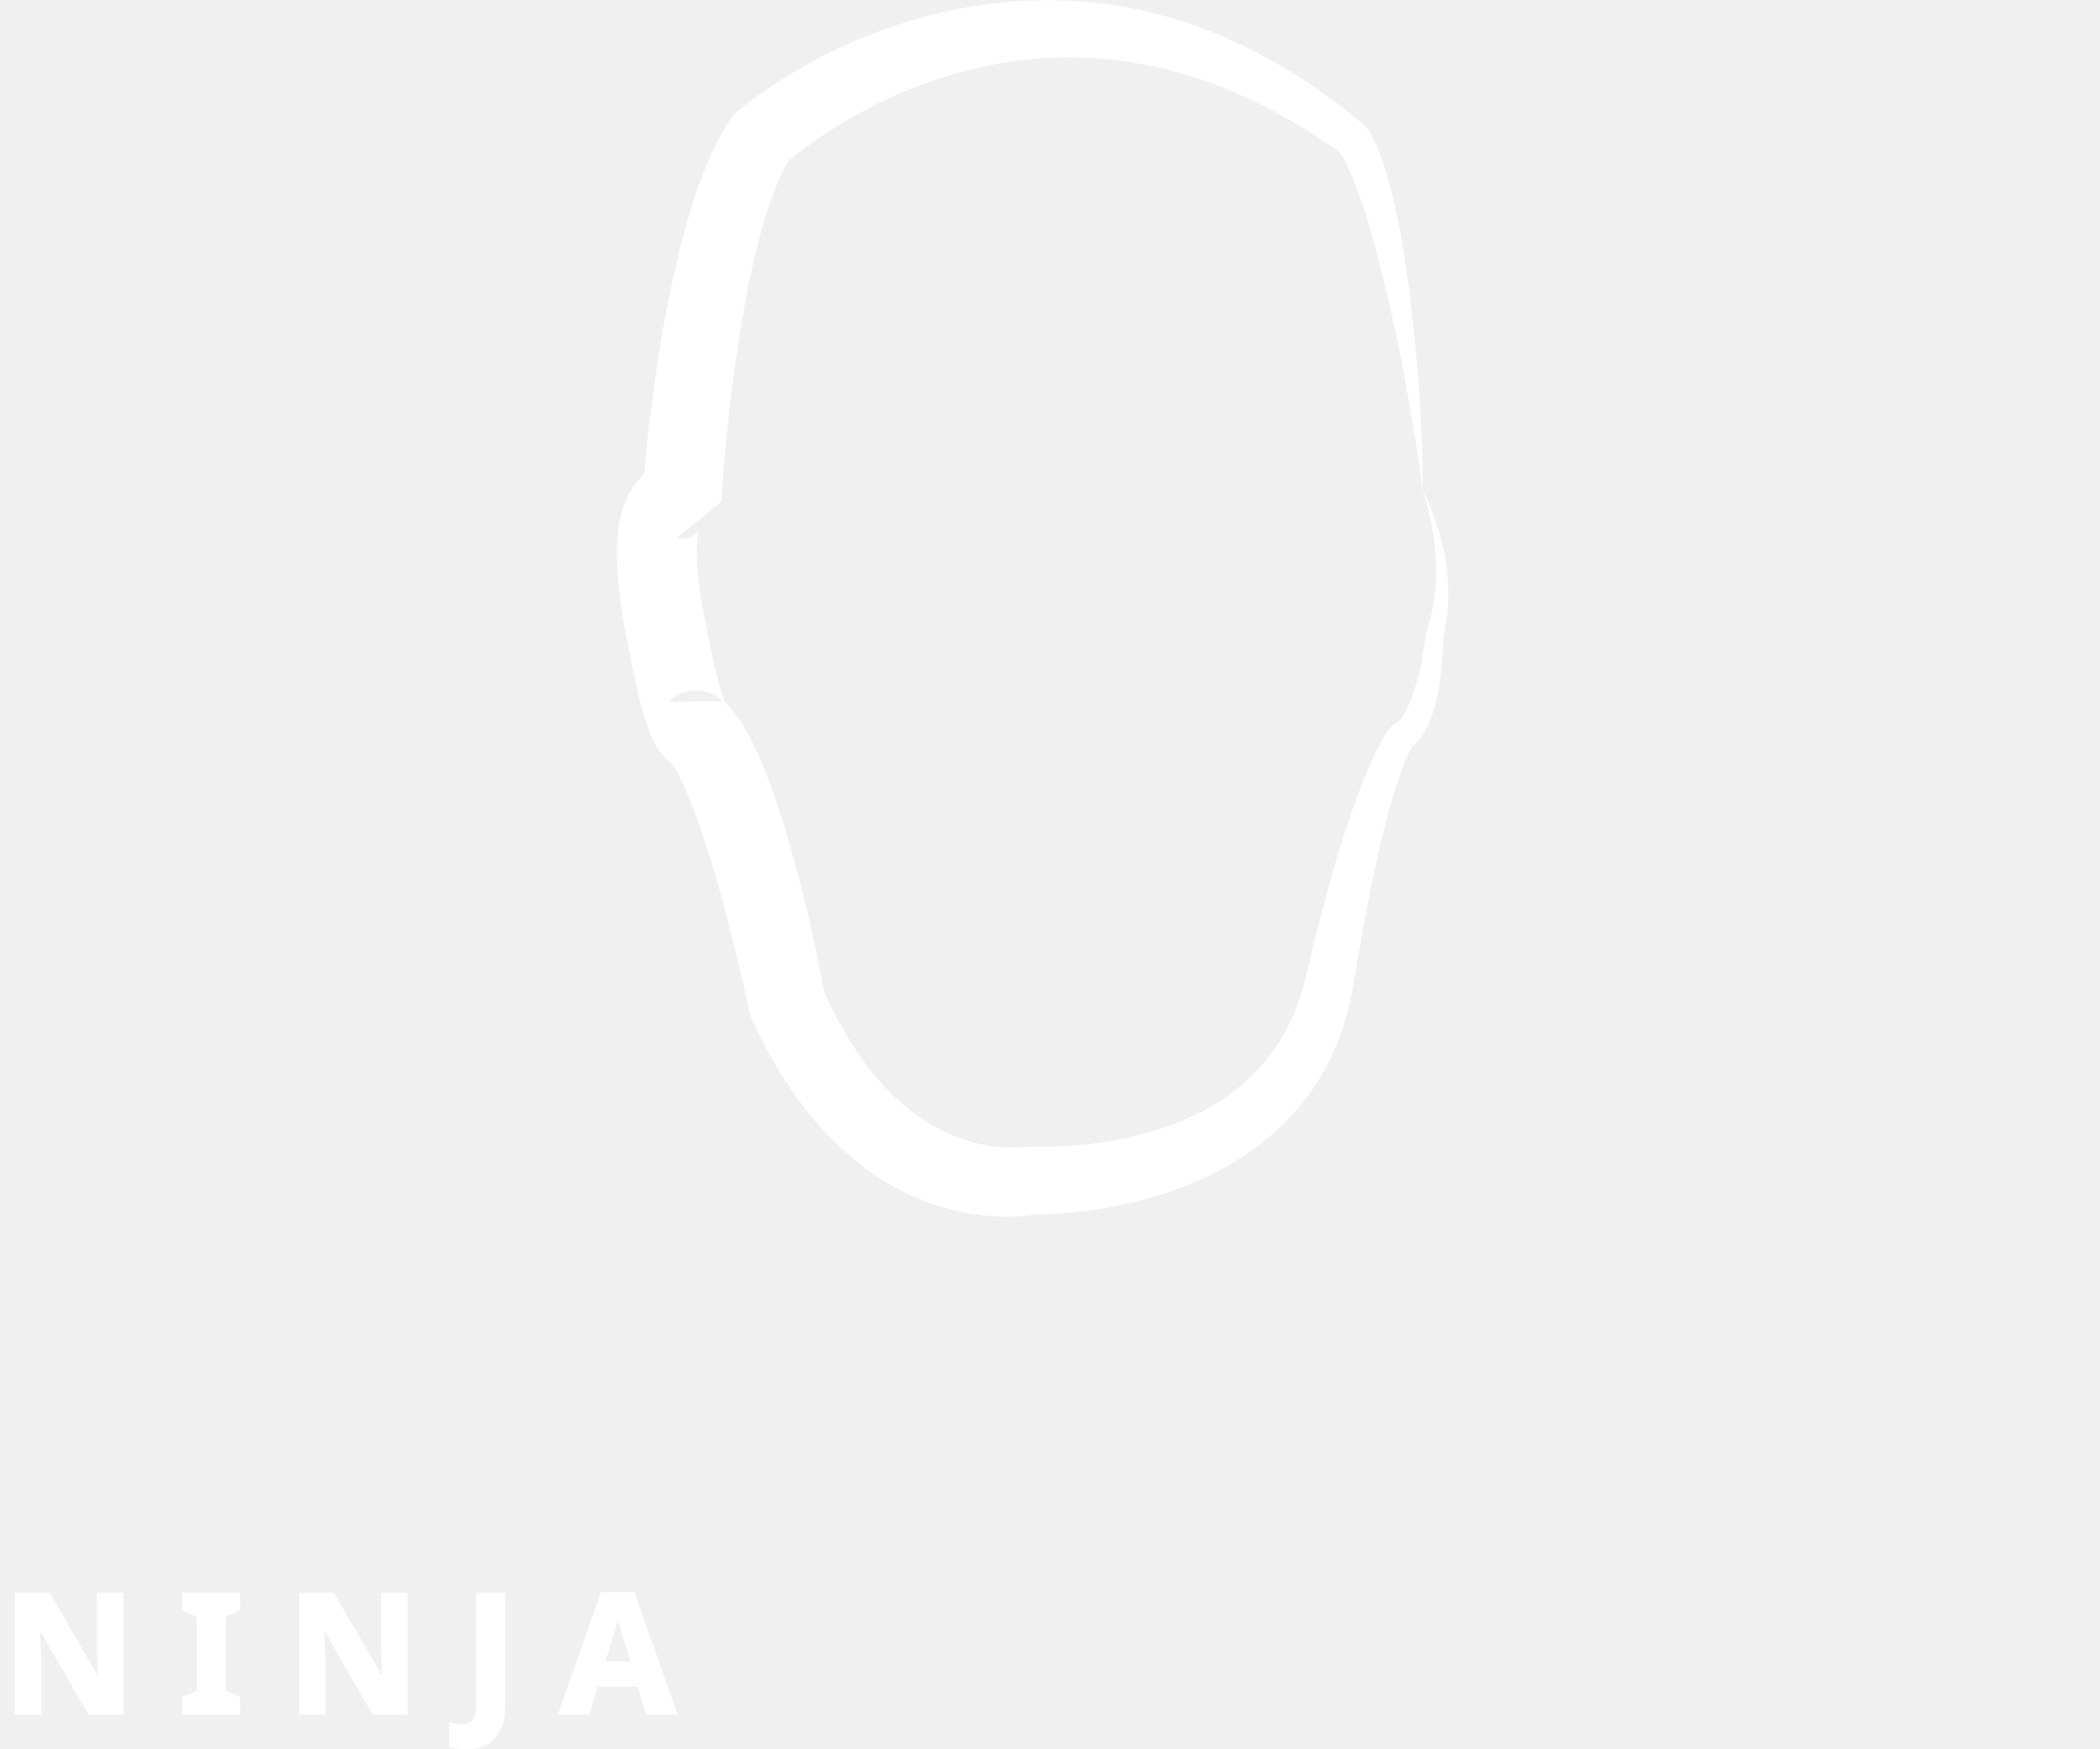
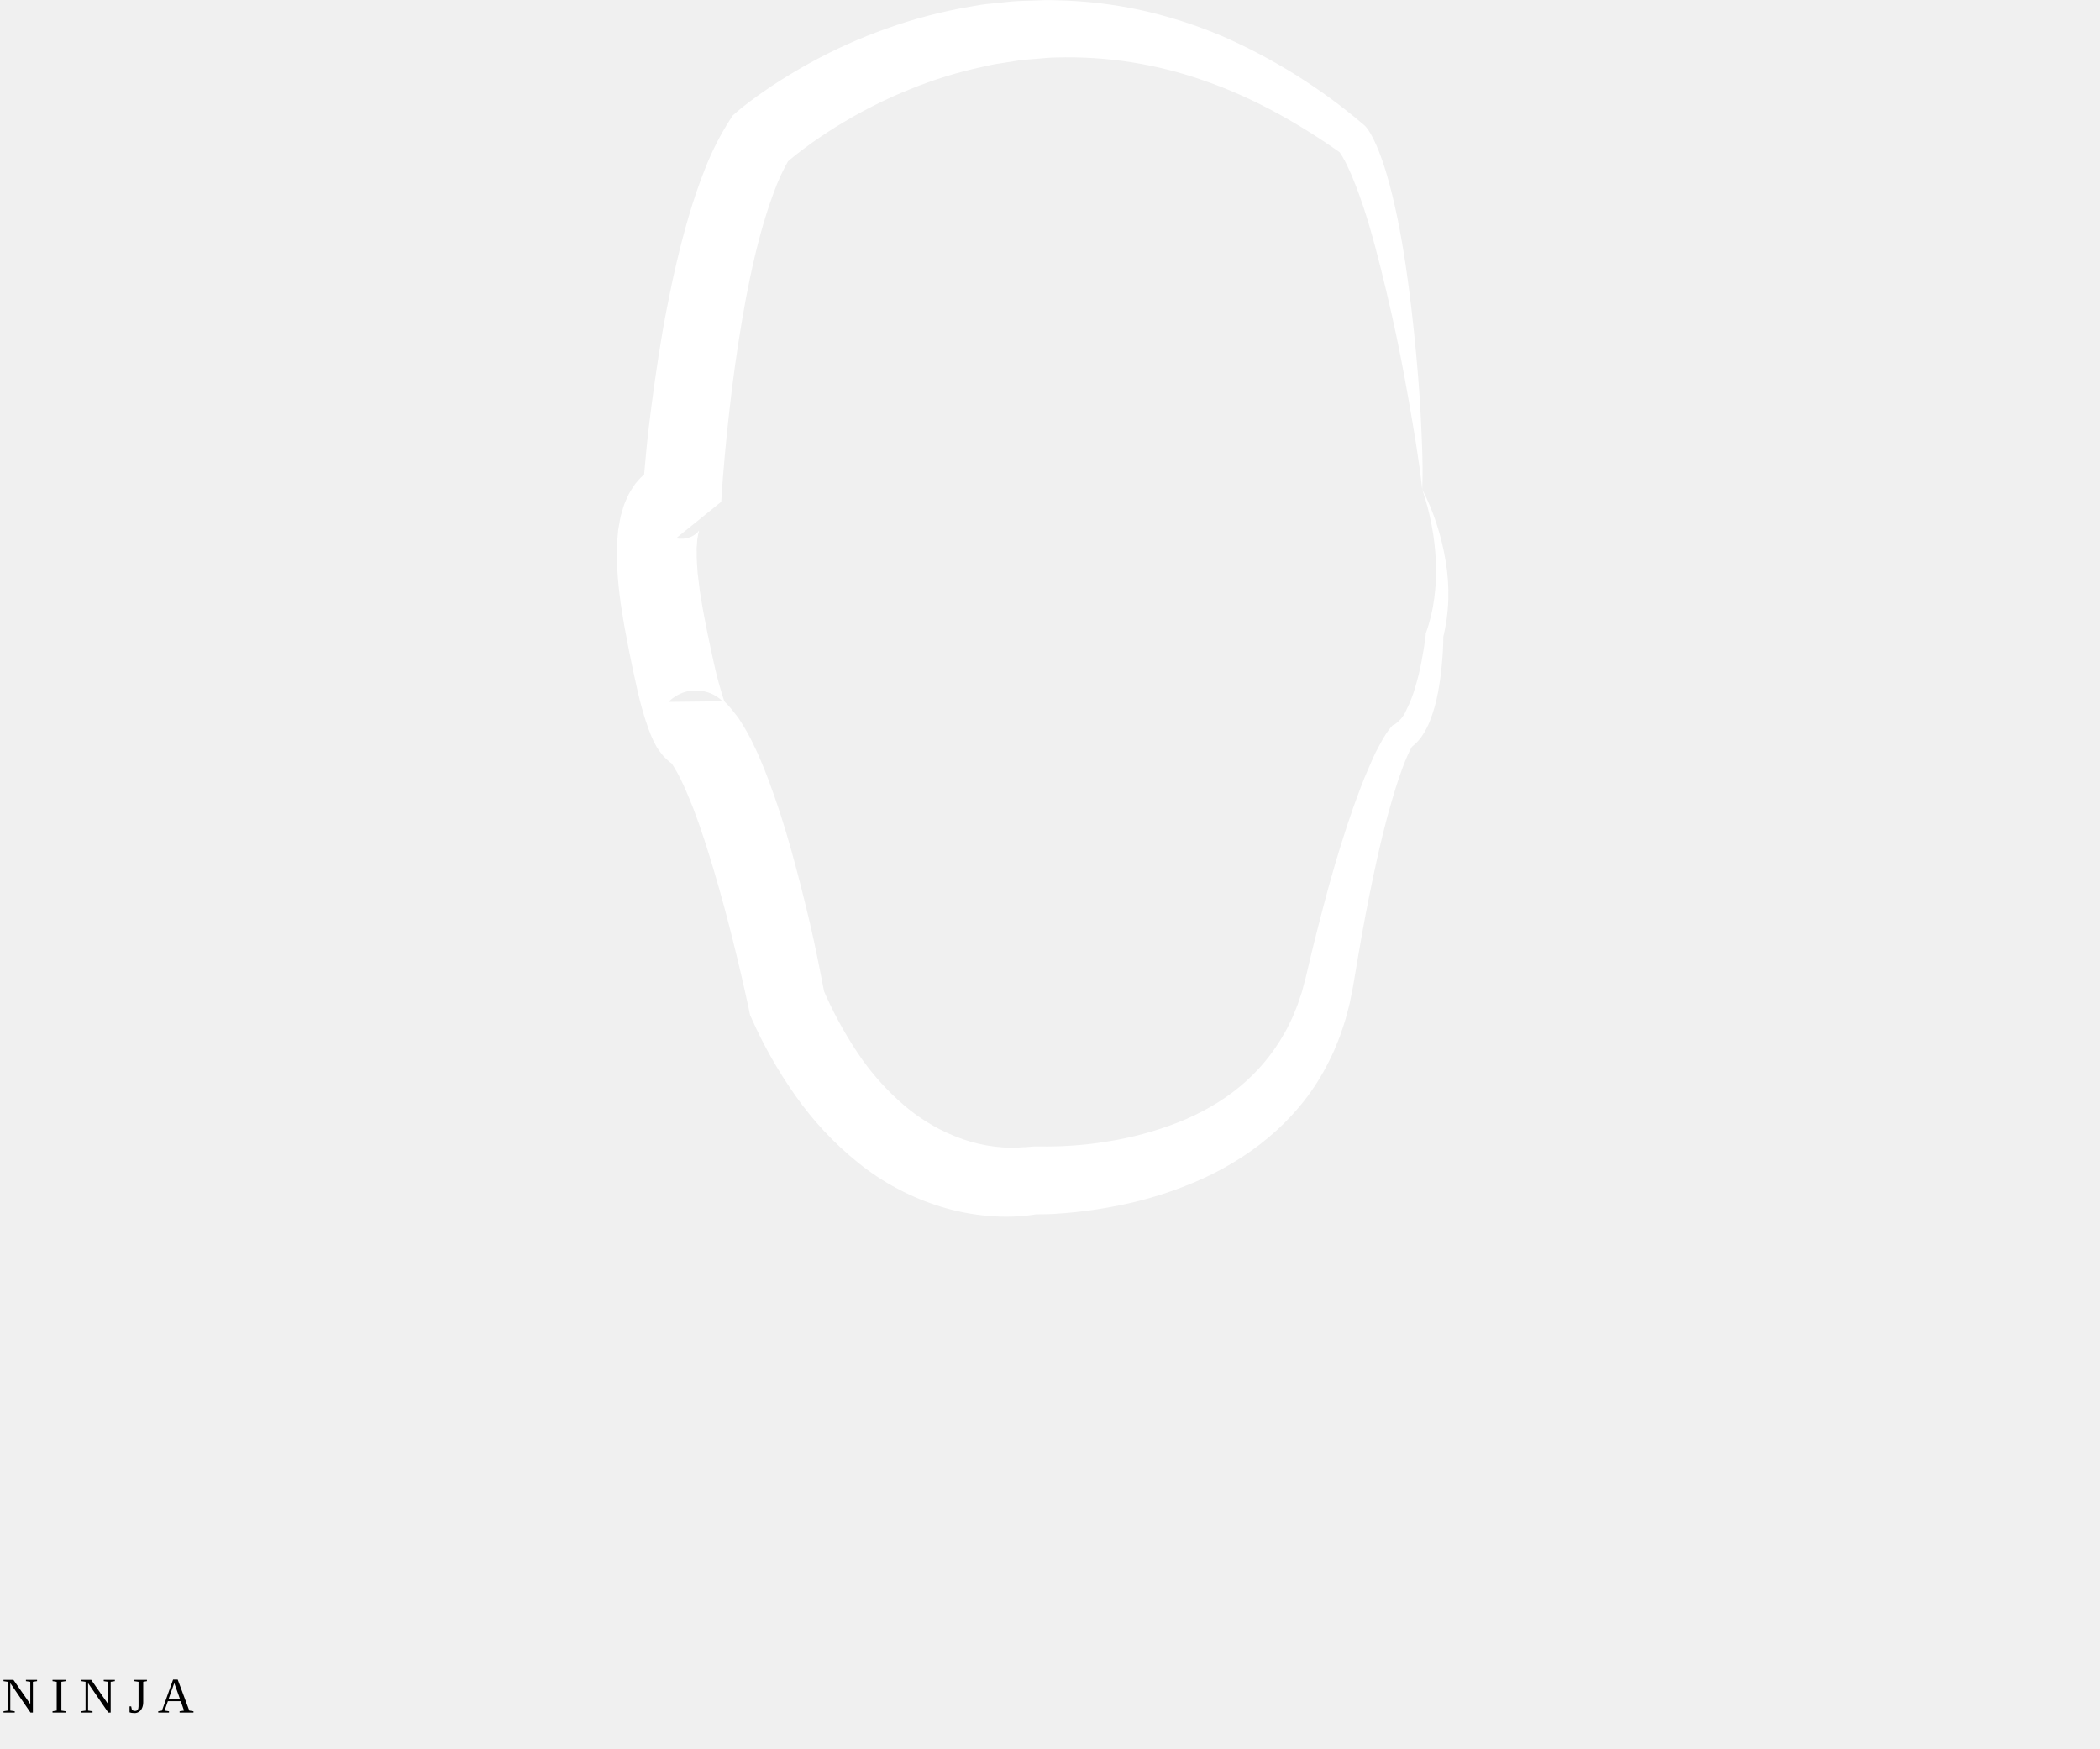
<svg xmlns="http://www.w3.org/2000/svg" id="Layer_1" data-name="Layer 1" viewBox="0 0 503.79 419.41">
  <defs>
    <style>.cls-1,.cls-2{fill:#fff;}.cls-2{font-size:39.59px;stroke:#fff;stroke-miterlimit:10;font-family:BerlinSansFBDemi-Bold, Berlin Sans FB Demi;font-weight:700;}
- .logo{
-     font-size:125px;
-     
-   
-      
- }
</style>
  </defs>
  <path class="cls-1" d="M389.44,204.48c-.78-7.16-2-14.26-3.24-21.33S383.6,169,382,162s-3.26-13.93-5.24-20.71c-1-3.38-2.11-6.72-3.36-9.93-.62-1.6-1.29-3.17-2-4.64-.36-.73-.73-1.45-1.12-2.09-.19-.33-.38-.61-.57-.89l-.26-.34-.09-.11s0,0,0,0h0l.13.15.41.36c-10.23-7.21-21.12-13.34-32.69-17.33a98.1,98.1,0,0,0-35.59-5.59c-1.5,0-3,.18-4.48.3s-3,.22-4.47.41l-4.44.7c-.74.13-1.48.2-2.21.38l-2.2.49a101.62,101.62,0,0,0-17.16,5.3,113.73,113.73,0,0,0-16.12,8c-2.58,1.53-5.08,3.18-7.52,4.89-1.19.89-2.41,1.75-3.55,2.66-.58.45-1.14.91-1.68,1.36-.28.23-.56.46-.8.68l-.66.58,1.47-1.74a50.67,50.67,0,0,0-4,8.59c-1.17,3.14-2.2,6.45-3.13,9.83-1.83,6.77-3.26,13.82-4.46,20.93s-2.21,14.32-3,21.56q-.63,5.43-1.11,10.87c-.33,3.6-.62,7.32-.83,10.79l-10.86,8.78c.27,0,.61.07.83.08l.31,0,.58,0a4.24,4.24,0,0,0,.83-.13,3.28,3.28,0,0,0,.68-.19c.22-.09.39-.13.58-.22a8.05,8.05,0,0,0,.87-.54c.25-.24.38-.3.51-.45a1.6,1.6,0,0,0,.16-.23s.06,0,.09-.06.07-.17.07-.14a.2.2,0,0,1,0,.11l0,0s0,.11,0,.17a3.57,3.57,0,0,1-.1.35,1.51,1.51,0,0,0-.1.43c-.05.36-.12.71-.19,1.07l-.09,1.32-.06.66v.75c0,1,0,2,.08,3.06s.1,2.11.27,3.24.24,2.21.41,3.34l.56,3.41c.17,1.1.43,2.35.65,3.53s.45,2.4.71,3.58c.47,2.38,1,4.73,1.51,7.05s1.11,4.58,1.73,6.63l.22.77.24.7.23.69.22.57.1.27.08.16.06.17c0,.08,0,0,0,0s0,0-.08-.11a3.33,3.33,0,0,0-.43-.56l-.25-.29-.4-.4c-.14-.12-.28-.25-.43-.36l-.22-.17-.2-.14-.3-.2a8.24,8.24,0,0,0-1.31-.7c-.23-.1-.46-.18-.7-.26l-.5-.15-.75-.17a9.8,9.8,0,0,0-1.54-.15c-.26,0-.51,0-.77,0s-.45,0-.88.11a8.65,8.65,0,0,0-2.21.66c-.17.07-.34.16-.51.24s-.32.17-.68.39a9.76,9.76,0,0,0-1.67,1.33l13.38-.15a26.12,26.12,0,0,1,2.37,2.69c.32.43.66.86,1,1.28l.78,1.22a47.42,47.42,0,0,1,2.6,4.65c1.49,3,2.68,5.93,3.79,8.84,2.18,5.79,4,11.51,5.59,17.24s3.05,11.46,4.39,17.19S245,320,246.13,325.86l-.61-1.93a95.58,95.58,0,0,0,8.42,15.64,60.92,60.92,0,0,0,11.25,12.71,43.88,43.88,0,0,0,14.05,8.09,37.5,37.5,0,0,0,7.78,1.79,34.68,34.68,0,0,0,3.92.25c.64,0,1.27,0,1.88-.06l.87-.07.38,0,.16,0s.11,0,0,0l2.13-.18,2,0c.69,0,1.34.05,2.11,0,1.48,0,3-.07,4.45-.17,3-.18,5.95-.5,8.89-1a80,80,0,0,0,17.05-4.59,57.67,57.67,0,0,0,7.8-3.74,49.51,49.51,0,0,0,7-4.83,45.29,45.29,0,0,0,10.77-12.91,21.35,21.35,0,0,0,1-1.9c.3-.64.65-1.27.93-1.93.52-1.34,1.14-2.65,1.55-4,.23-.69.48-1.38.69-2.07l.56-2.13.29-1.06.28-1.17.56-2.38c.76-3.18,1.52-6.35,2.35-9.51s1.64-6.32,2.51-9.47c1.76-6.31,3.68-12.58,5.88-18.81,1.14-3.11,2.26-6.21,3.64-9.28.32-.77.67-1.54,1-2.31s.73-1.53,1.14-2.3.82-1.54,1.26-2.31c.25-.4.48-.78.75-1.18a12.74,12.74,0,0,1,1.07-1.44l.46-.54.4-.16a7.62,7.62,0,0,0,2.85-3.43,32.07,32.07,0,0,0,2.18-5.58c.6-2,1.08-4,1.49-6.12s.75-4.22,1-6.28l0-.37.05-.15a40.23,40.23,0,0,0,2-8.33,47.78,47.78,0,0,0,.39-8.72,58.48,58.48,0,0,0-1-8.81A61,61,0,0,0,389.44,204.48Zm0,0a53.62,53.62,0,0,1,3.47,8.35,60.37,60.37,0,0,1,2.15,8.87,46.43,46.43,0,0,1,.64,9.22,44.24,44.24,0,0,1-1.3,9.31l.1-.53c0,2.31-.15,4.51-.35,6.76s-.5,4.49-.93,6.75a36.67,36.67,0,0,1-1.94,6.84,18.33,18.33,0,0,1-1.81,3.47,11.15,11.15,0,0,1-3.3,3.26l.86-.7c.11-.1-.18.32-.29.56l-.47.92c-.3.66-.61,1.32-.88,2s-.57,1.4-.82,2.13-.53,1.45-.77,2.19c-1,2.94-1.87,6-2.7,9-1.65,6.12-3,12.37-4.26,18.62-.63,3.13-1.25,6.27-1.8,9.42s-1.11,6.31-1.63,9.47l-.4,2.37-.21,1.2-.26,1.3-.52,2.6c-.21.86-.45,1.72-.67,2.58-.42,1.73-1.06,3.41-1.62,5.11-.29.85-.67,1.67-1,2.51s-.68,1.67-1.1,2.48A57.27,57.27,0,0,1,362,350a58.83,58.83,0,0,1-7.34,8.11,62.86,62.86,0,0,1-8.59,6.63,70.63,70.63,0,0,1-9.42,5.14,92.26,92.26,0,0,1-20.05,6.39c-3.41.7-6.85,1.22-10.31,1.59-1.73.19-3.48.32-5.23.43s-3.7.08-5.54.11l2.13-.18-.61.13-.45.07-.82.13c-.54.08-1.05.13-1.56.19-1,.1-2,.16-3,.19a49.06,49.06,0,0,1-5.83-.16,54,54,0,0,1-11.31-2.18,59.47,59.47,0,0,1-20-10.62,78.61,78.61,0,0,1-15-16.05,107.13,107.13,0,0,1-10.49-18.48l-.39-.86-.22-1.08c-1.15-5.42-2.45-11-3.82-16.51s-2.84-11-4.42-16.34-3.26-10.69-5.18-15.7c-1-2.49-2-4.92-3.07-7.08-.54-1.07-1.1-2.09-1.62-2.9l-.39-.61-.35-.45c-.25-.38-.36-.37-.48-.57l13.39-.15a10.29,10.29,0,0,1-1.72,1.36,7.58,7.58,0,0,1-.71.4c-.17.09-.35.17-.54.25a9.56,9.56,0,0,1-3.26.81c-.27,0-.54,0-.82,0a10.15,10.15,0,0,1-1.66-.16c-.27-.05-.54-.11-.8-.18l-.36-.1-.2-.07a7.77,7.77,0,0,1-.8-.31,11.55,11.55,0,0,1-1.52-.8l-.35-.24-.17-.11-.08-.06-.31-.25c-.2-.17-.4-.34-.6-.53s-.38-.36-.56-.56l-.27-.29-.14-.16c-.34-.43-.67-.87-1-1.33s-.37-.6-.55-.92-.36-.65-.46-.85l-.32-.69-.31-.69-.24-.6-.46-1.18-.37-1.08-.36-1.07-.31-1c-.84-2.73-1.44-5.28-2-7.86s-1.11-5.08-1.6-7.6c-.26-1.26-.48-2.51-.72-3.77s-.48-2.47-.69-3.83l-.63-4c-.2-1.34-.33-2.73-.49-4.09s-.23-2.8-.32-4.22-.09-2.92-.08-4.42v-1.13l.09-1.2.21-2.41.46-2.62a9.63,9.63,0,0,1,.34-1.39l.42-1.44c.08-.25.14-.47.24-.73l.34-.81c.23-.53.47-1.07.72-1.59a19.82,19.82,0,0,1,1.06-1.74l.58-.85c.25-.31.53-.62.8-.92a14.39,14.39,0,0,1,4.3-3.28,12.13,12.13,0,0,1,1.42-.61c.52-.18,1.05-.33,1.58-.46a14.06,14.06,0,0,1,1.76-.27c.27,0,.7,0,1,0h.55c.3,0,.71.06,1.06.11l-10.86,8.77c.3-3.94.65-7.63,1-11.43s.84-7.54,1.32-11.3c1-7.52,2.1-15,3.57-22.55s3.15-15,5.39-22.56c1.13-3.77,2.39-7.54,3.92-11.32a66.58,66.58,0,0,1,5.83-11.41l.68-1.05.79-.69c.48-.41.81-.68,1.18-1s.72-.57,1.07-.84c.71-.56,1.42-1.1,2.12-1.6,1.41-1.06,2.85-2,4.28-3,2.89-1.89,5.83-3.68,8.83-5.34a122.08,122.08,0,0,1,18.74-8.42,116.66,116.66,0,0,1,19.91-5.22l2.54-.44c.85-.15,1.71-.2,2.56-.3l5.13-.53c1.72-.13,3.44-.14,5.16-.21s3.43-.15,5.15-.06A105,105,0,0,1,322,89.53a112,112,0,0,1,19.41,6.21,136,136,0,0,1,33.89,21.19l.33.28.08.08.25.27.11.14.21.26.3.44.49.78c.27.49.54,1,.76,1.45.47.94.86,1.86,1.22,2.77.71,1.83,1.32,3.63,1.85,5.44,1.07,3.6,1.89,7.2,2.64,10.8,1.45,7.19,2.48,14.38,3.32,21.58s1.5,14.4,2,21.61c.21,3.61.4,7.21.53,10.82S389.6,200.87,389.44,204.48Z" transform="translate(-48.25 -87.09)" />
-   <text class="cls-2" className="logo" transform="translate(0.5 410.82)">N	I	N	J	A</text>
+   <text className="cls-2" transform="translate(0.5 410.82)">N	I	N	J	A</text>
</svg>
